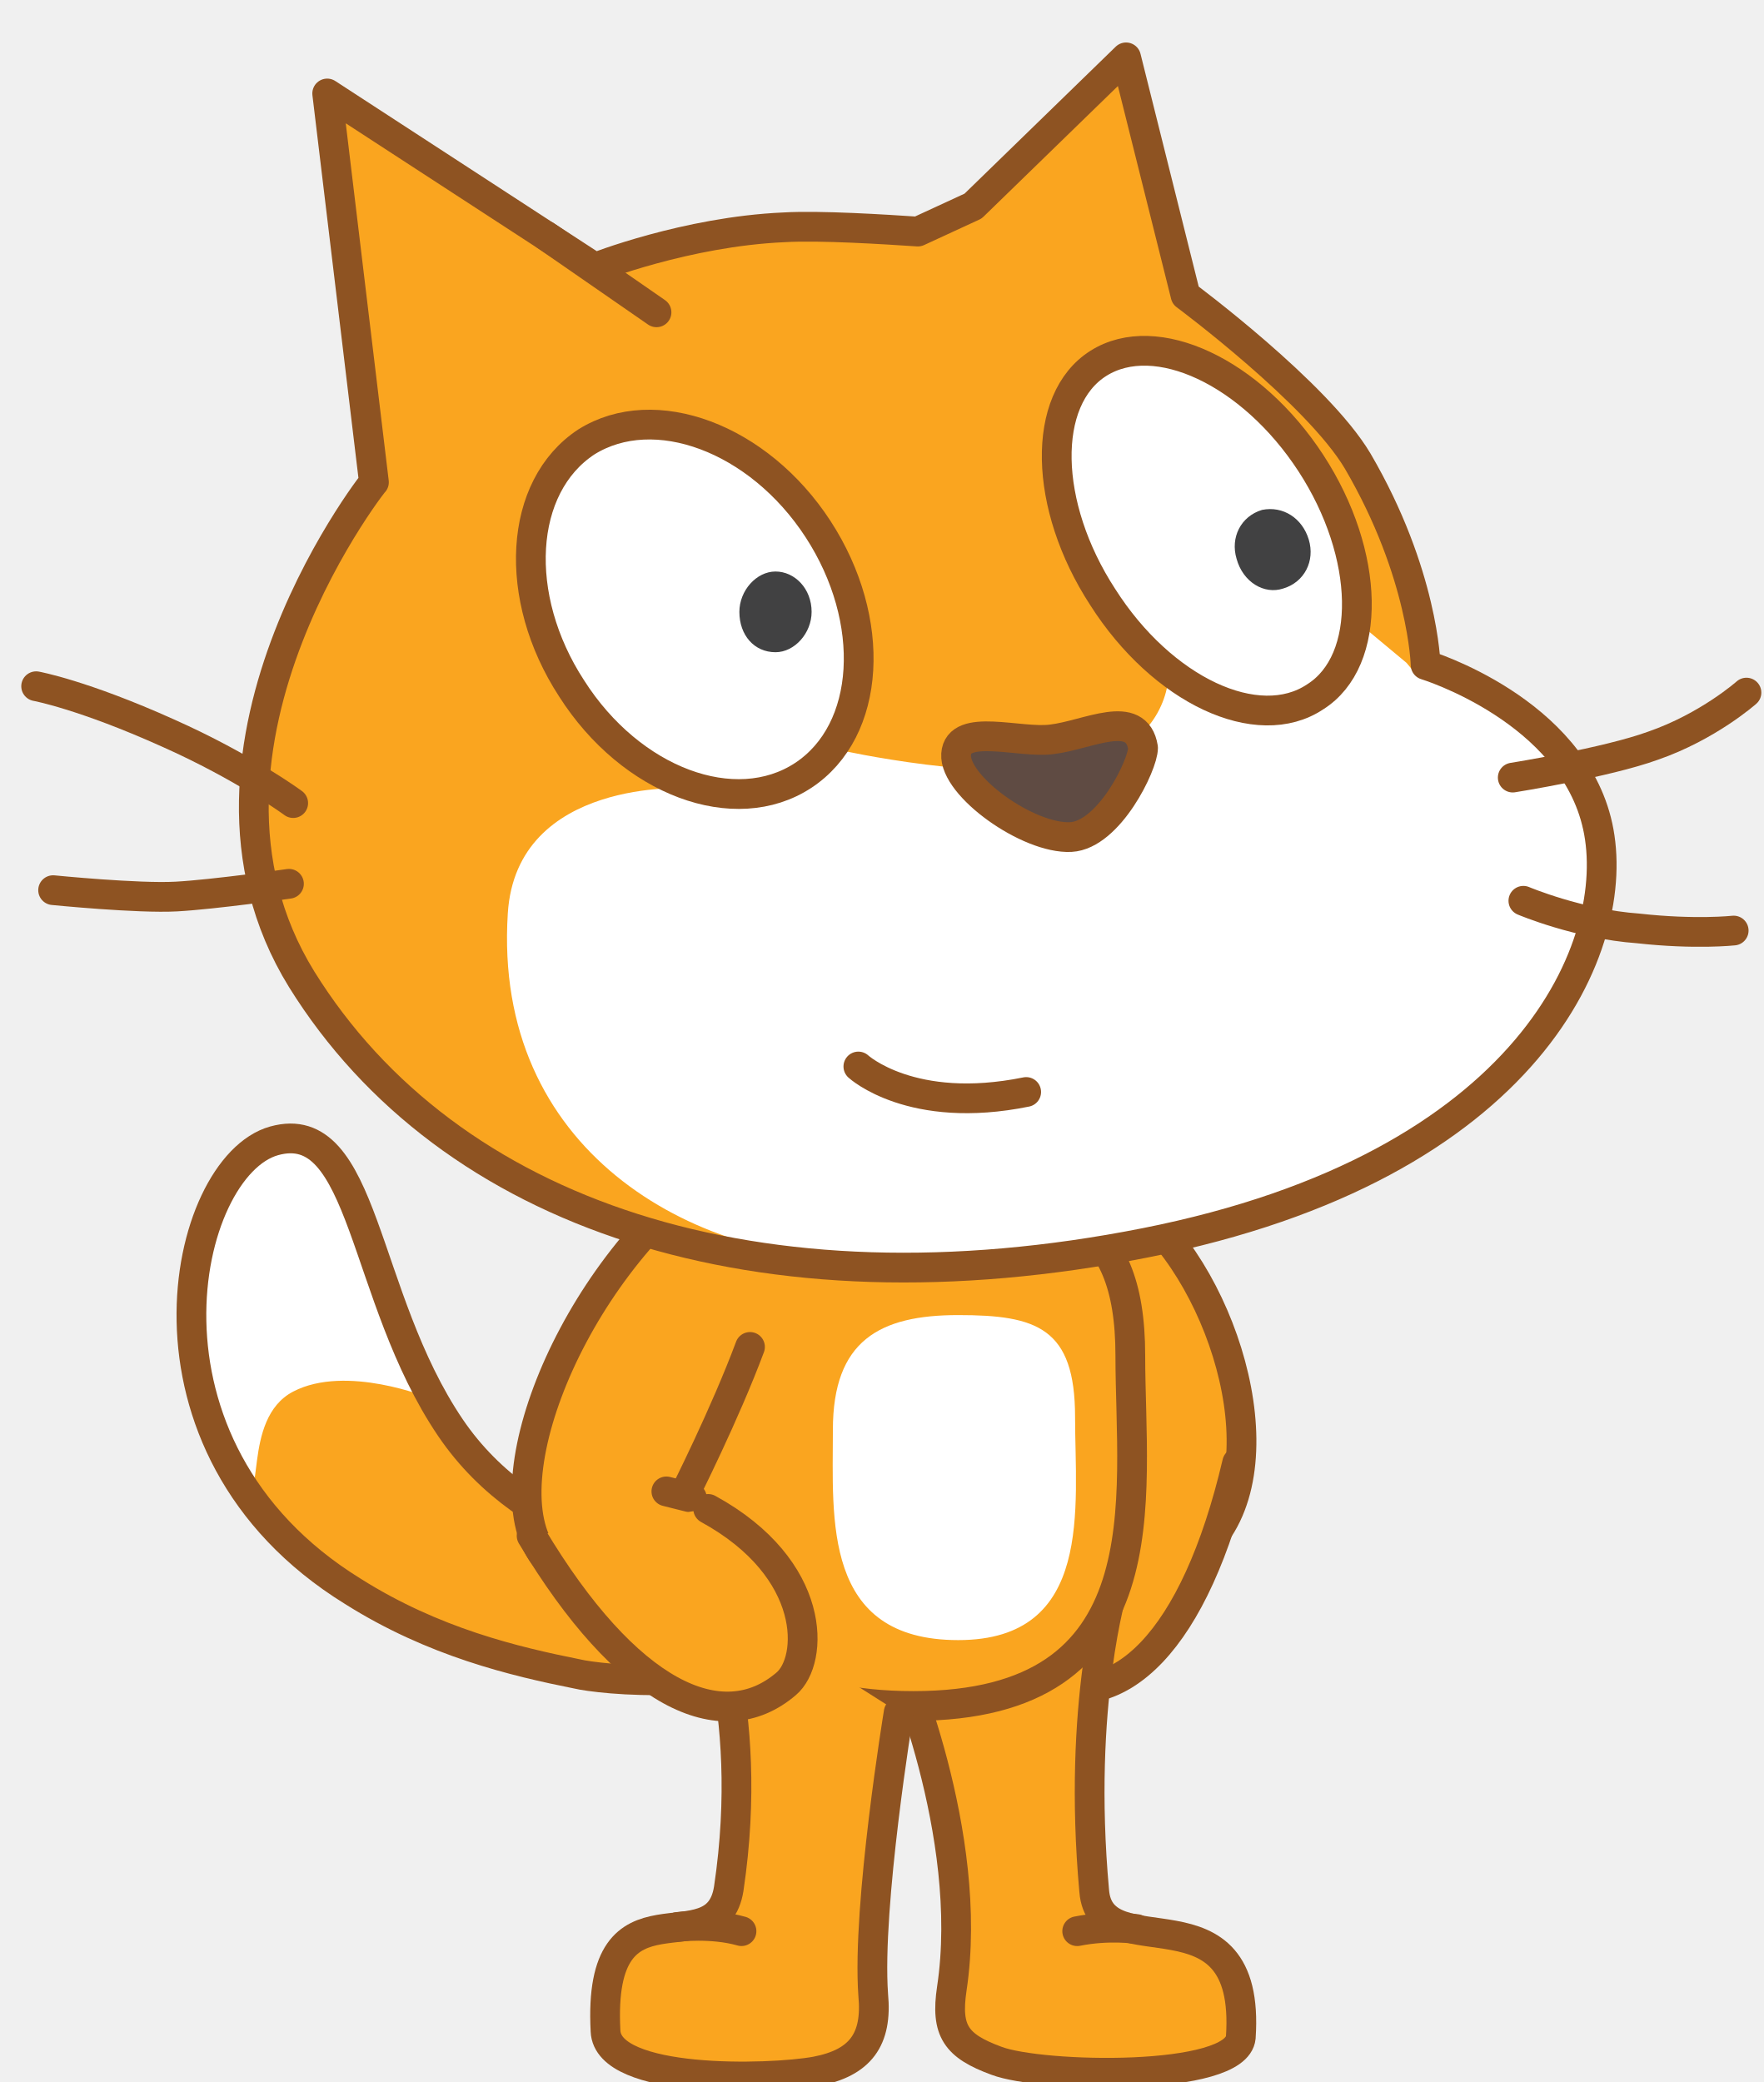
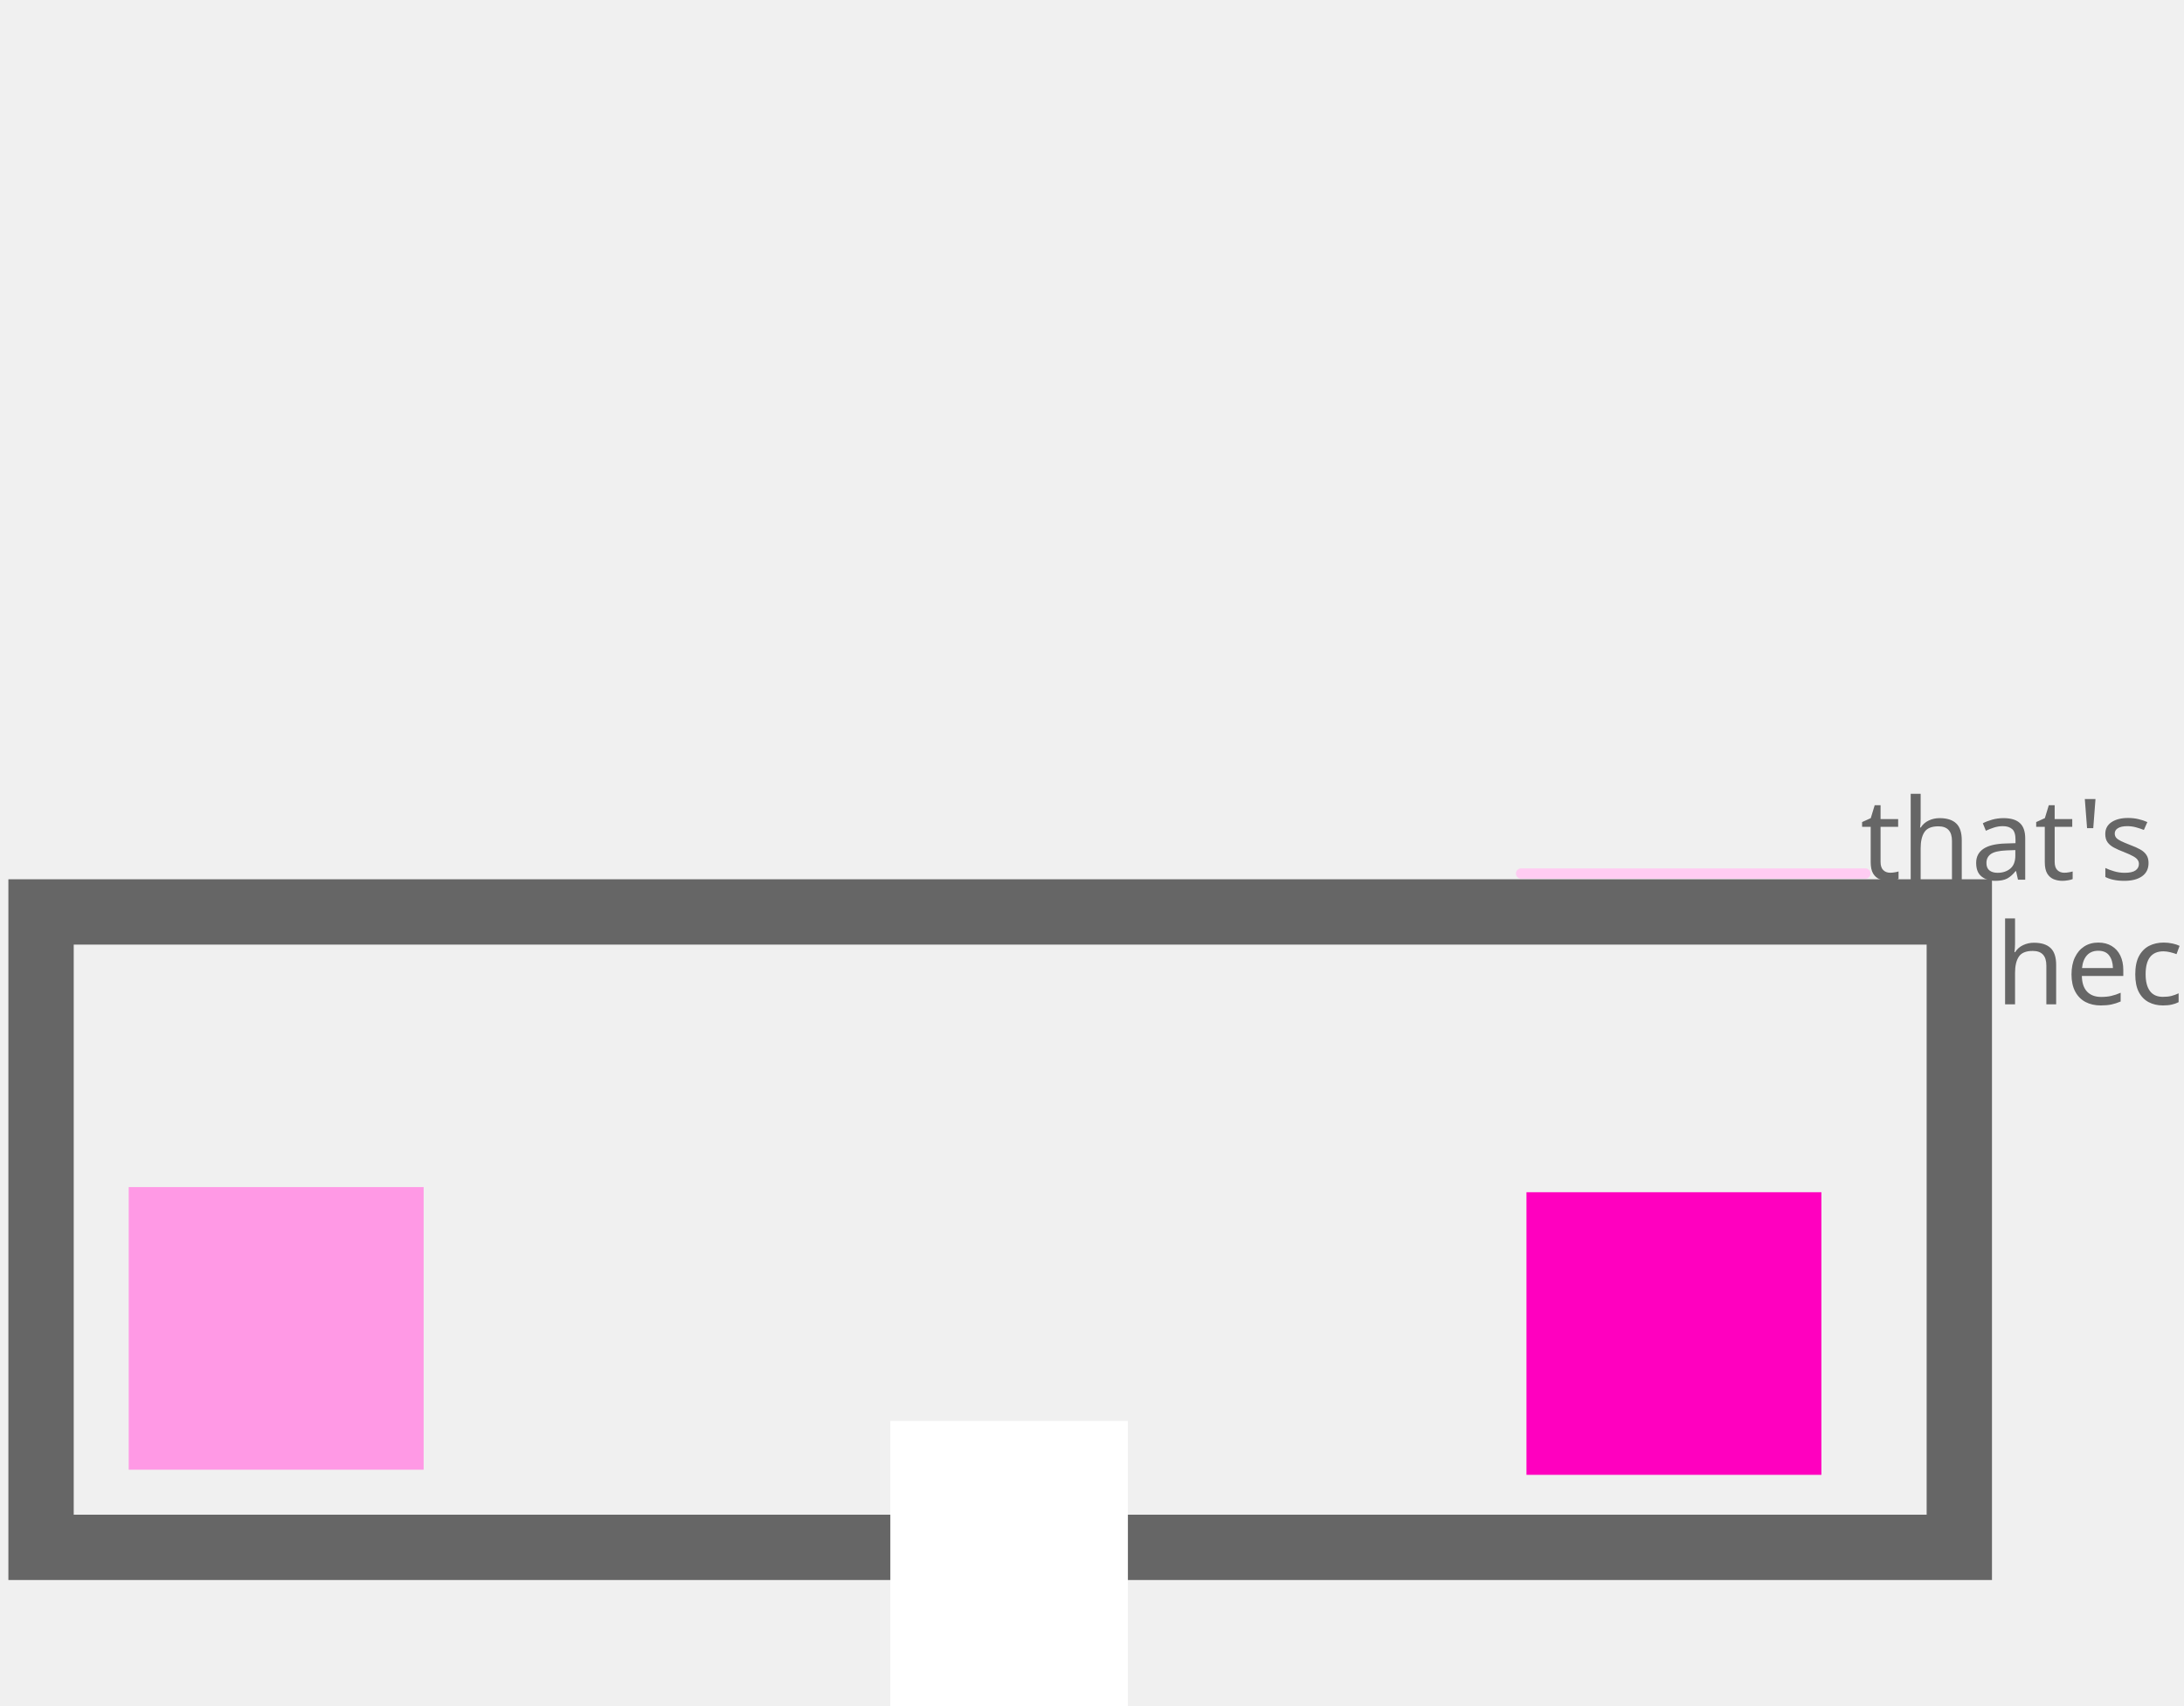
- <svg xmlns="http://www.w3.org/2000/svg" version="1.1" width="83" height="98" viewBox="-1 -1 83 98">
-   <g id="ID0.7479679696261883">
-     <path id="ID0.30105241015553474_3_" fill="#FAA51F" stroke="#8E5322" stroke-width="1.4" stroke-linecap="round" stroke-linejoin="round" d="M 47.563 70.646 C 47.980 70.506 54.433 71.713 54.775 71.504 C 59.488 68.637 57.264 59.650 53.311 55.584 L 49.105 54.921 " transform="matrix(1, 0, 0, 1, 0, 1)" />
-     <path id="ID0.1790580078959465_42_" fill="#FAA51F" stroke="#8E5322" stroke-width="1.4" stroke-linecap="round" stroke-linejoin="round" d="M 49.427 67.624 C 45.370 71.884 46.359 76.481 47.932 77.131 C 51.620 78.692 55.244 75.330 57.230 66.851 " transform="matrix(1, 0, 0, 1, 0, 1)" />
-     <path id="ID0.8535828334279358_16_" fill="#FAA51F" d="M 27 70.501 C 24.700 69.501 22.100 68.001 20.200 65.200 C 16 59.001 16.200 50.501 11.900 51.700 C 7.600 52.900 4.600 66.101 15.600 72.900 C 19.401 75.300 23.201 76.200 26.201 76.800 C 27.001 77 34.001 77.900 37.100 75 C 40.201 72.100 38.800 70.899 38.100 70.199 C 37.400 69.601 30.200 72.001 27 70.501 Z " transform="matrix(1, 0, 0, 1, 0, 1)" />
-     <path id="ID0.914295740891248_16_" fill="#FFFFFF" d="M 12.100 51.601 C 10 51.801 7.701 56.301 7.800 60.001 C 8 63.700 9.400 66.301 10.300 67.900 C 11.600 69.300 10.300 64.800 12.800 63.501 C 15.300 62.200 19.200 63.801 19.200 63.801 C 19.200 63.801 17.099 58.801 16 56.001 C 15.100 53.400 14.300 51.601 12.100 51.601 Z " transform="matrix(1, 0, 0, 1, 0, 1)" />
-     <path id="ID0.40227043256163597_16_" fill="none" stroke="#8E5322" stroke-width="1.4" stroke-linecap="round" stroke-linejoin="round" d="M 27 70.501 C 24.700 69.501 22.100 68.001 20.200 65.200 C 16 59.001 16.200 50.501 11.900 51.700 C 7.600 52.900 4.600 66.101 15.600 72.900 C 19.401 75.300 23.201 76.200 26.201 76.800 C 27.001 77 34.001 77.900 37.100 75 C 40.201 72.100 38.800 70.899 38.100 70.199 C 37.400 69.601 30.200 72.001 27 70.501 Z " transform="matrix(1, 0, 0, 1, 0, 1)" />
-     <path id="ID0.007584026083350182_16_" fill="#FAA51F" stroke="#8E5322" stroke-width="1.4" stroke-linecap="round" stroke-linejoin="round" d="M 51.400 72.700 C 51.400 72.700 49.700 78.200 50.500 87.001 C 50.800 90.801 57.900 86.501 57.400 93.900 C 57.200 96.001 48 95.800 45.900 95.001 C 44 94.301 43.500 93.601 43.799 91.601 C 44.900 84.301 41.199 75.901 41.199 75.901 " transform="matrix(1, 0, 0, 1, 0, 1)" />
-     <path id="ID0.31672530295327306_16_" fill="#FAA51F" stroke="#8E5322" stroke-width="1.4" stroke-linecap="round" stroke-linejoin="round" d="M 52.500 88.801 C 52.500 88.801 51.200 88.601 49.700 88.901 " transform="matrix(1, 0, 0, 1, 0, 1)" />
-     <path id="ID0.46792364912107587_16_" fill="#FAA51F" stroke="#8E5322" stroke-width="1.4" stroke-linecap="round" stroke-linejoin="round" d="M 52.200 61.801 C 52.200 68.501 53.900 78.301 42 78.301 C 30.100 78.301 31.200 69.301 31.200 62.601 C 31.200 55.901 35.300 54.101 42 54.101 C 48.700 54.101 52.200 55.101 52.200 61.801 Z " transform="matrix(1, 0, 0, 1, 0, 1)" />
-     <path id="ID0.38032895559445024_22_" fill="#FFFFFF" d="M 49.600 64.700 C 49.600 68.900 50.500 75.200 44.100 75.200 C 37.701 75.200 38.201 69.501 38.201 65.301 C 38.201 61.101 40.401 59.901 44.100 59.901 C 47.800 59.900 49.600 60.501 49.600 64.700 Z " transform="matrix(1, 0, 0, 1, 0, 1)" />
-     <path id="ID0.527006761636585_19_" fill="#FAA51F" stroke="#8E5322" stroke-width="1.4" stroke-linecap="round" stroke-linejoin="round" d="M 32 72.700 C 32 72.700 34.600 78.200 33.300 86.900 C 32.700 90.700 27.100 86.001 27.500 93.600 C 27.600 96.100 35.200 95.900 37.400 95.500 C 39.500 95.100 40.299 94 40.099 91.899 C 39.799 87.699 41.299 78.599 41.299 78.599 " transform="matrix(1, 0, 0, 1, 0, 1)" />
-     <path id="ID0.8937406223267317_26_" fill="#FAA51F" stroke="#8E5322" stroke-width="1.4" stroke-linecap="round" stroke-linejoin="round" d="M 30.900 88.700 C 30.900 88.700 32.500 88.501 33.900 88.900 " transform="matrix(1, 0, 0, 1, 0, 1)" />
-     <path id="ID0.15909873321652412_36_" fill="#FAA51F" stroke="#8E5322" stroke-width="1.4" stroke-linecap="round" stroke-linejoin="round" d="M 32.950 69.851 C 32.784 69.758 25.181 71.801 25.040 71.681 C 21.705 68.842 25.375 58.783 31.900 53.601 L 39.799 55.001 " transform="matrix(1, 0, 0, 1, 0, 1)" />
-     <path id="ID0.8143284288235009_1_" fill="#FAA51F" stroke="#8E5322" stroke-width="1.4" stroke-linecap="round" stroke-linejoin="round" d="M 34.300 61.400 C 33.135 64.535 31.218 68.335 31.218 68.335 " transform="matrix(1, 0, 0, 1, 0, 1)" />
-     <path id="ID0.6682511982508004_3_" fill="none" stroke="#8E5322" stroke-width="1.4" stroke-linecap="round" stroke-linejoin="round" d="M 31.563 68.501 L 30.364 68.200 " transform="matrix(1, 0, 0, 1, 0, 1)" />
-     <path id="ID0.2591130444779992_16_" fill="#FAA51F" d="M 42.200 8.900 C 40.700 8.800 37.599 8.600 35.900 8.700 C 31.299 8.900 27 10.600 27 10.600 L 14.400 2.400 L 16.600 20.700 C 17.201 19.900 6.401 33.100 13.201 44.100 C 20.100 55.200 34.701 60.100 52.901 56.500 C 71.100 52.900 75.400 42.400 74.200 36.900 C 73 31.400 66.099 29.300 66.099 29.300 C 66.099 29.300 66 25.001 62.900 19.700 C 61 16.501 54.800 11.900 54.800 11.900 L 52 0.700 L 44.800 7.700 L 42.200 8.900 Z " transform="matrix(1, 0, 0, 1, 0, 1)" />
-     <path id="ID0.3588979784399271_16_" fill="#FFFFFF" d="M 65.200 29.200 L 62.800 27.200 L 54 29.801 C 54 29.801 54 33.101 49.800 34.001 C 45.600 34.900 38.500 33.301 38.500 33.301 L 31.400 35.101 C 31.400 35.101 23.299 34.601 22.900 41.001 C 22.200 52.101 31.500 57.400 40 57.301 C 45.500 57.301 49 56.601 52.900 55.901 C 70.099 52.801 75 42.401 73.500 36.901 C 72.300 31.401 65.700 29.801 65.700 29.801 L 65.200 29.200 Z " transform="matrix(1, 0, 0, 1, 0, 1)" />
-     <path id="ID0.2727069961838424_16_" fill="none" stroke="#8E5322" stroke-width="1.4" stroke-linecap="round" stroke-linejoin="round" d="M 70.200 34.601 C 70.200 34.601 74.599 33.901 76.800 33.101 C 79.401 32.201 81.200 30.601 81.200 30.601 " transform="matrix(1, 0, 0, 1, 0, 1)" />
-     <path id="ID0.5861211125738919_16_" fill="none" stroke="#8E5322" stroke-width="1.4" stroke-linecap="round" stroke-linejoin="round" d="M 70.700 40.400 C 70.700 40.400 73.300 41.501 76.099 41.700 C 78.799 42.001 80.599 41.801 80.599 41.801 " transform="matrix(1, 0, 0, 1, 0, 1)" />
-     <path id="ID0.4793355236761272_16_" fill="none" stroke="#8E5322" stroke-width="1.4" stroke-linecap="round" stroke-linejoin="round" d="M 24.700 9.101 L 29.900 12.701 " transform="matrix(1, 0, 0, 1, 0, 1)" />
-     <path id="ID0.48413723474368453_16_" fill="none" stroke="#8E5322" stroke-width="1.4" stroke-linecap="round" stroke-linejoin="round" d="M 42.200 8.900 C 40.700 8.800 37.599 8.600 35.900 8.700 C 31.299 8.900 27 10.600 27 10.600 L 14.400 2.400 L 16.600 20.700 C 17.201 19.900 6.401 33.100 13.201 44.100 C 20.100 55.200 34.701 60.100 52.901 56.500 C 71.100 52.900 75.400 42.400 74.200 36.900 C 73 31.400 66.099 29.300 66.099 29.300 C 66.099 29.300 66 25.001 62.900 19.700 C 61 16.501 54.800 11.900 54.800 11.900 L 52 0.700 L 44.800 7.700 L 42.200 8.900 Z " transform="matrix(1, 0, 0, 1, 0, 1)" />
-     <path id="ID0.9024141579866409_16_" fill="none" stroke="#8E5322" stroke-width="1.4" stroke-linecap="round" stroke-linejoin="round" d="M 1.500 39.900 C 1.500 39.900 5.500 40.300 7.300 40.200 C 9.100 40.100 12.600 39.600 12.600 39.600 " transform="matrix(1, 0, 0, 1, 0, 1)" />
-     <path id="ID0.16030752705410123_16_" fill="none" stroke="#8E5322" stroke-width="1.4" stroke-linecap="round" stroke-linejoin="round" d="M 12.800 35.801 C 12.800 35.801 10.500 34.101 6.901 32.501 C 2.901 30.700 0.701 30.301 0.701 30.301 " transform="matrix(1, 0, 0, 1, 0, 1)" />
-     <path id="ID0.40023312577977777_16_" fill="#FFFFFF" stroke="#8E5322" stroke-width="1.4" stroke-linecap="round" stroke-linejoin="round" d="M 60.700 19.801 C 63.500 24.101 63.599 29.101 60.900 30.801 C 58.200 32.601 53.700 30.501 50.900 26.101 C 48.099 21.801 48 16.801 50.700 15.101 C 53.400 13.401 57.900 15.501 60.700 19.801 Z " transform="matrix(1, 0, 0, 1, 0, 1)" />
-     <path id="ID0.43813491938635707_16_" fill="#414142" d="M 60.600 23.400 C 60.901 24.400 60.401 25.400 59.401 25.700 C 58.501 26.001 57.501 25.400 57.201 24.301 C 56.901 23.301 57.401 22.301 58.401 22.001 C 59.400 21.801 60.300 22.400 60.600 23.400 " transform="matrix(1, 0, 0, 1, 0, 1)" />
-     <path id="ID0.4253597157076001_16_" fill="#FFFFFF" stroke="#8E5322" stroke-width="1.4" stroke-linecap="round" stroke-linejoin="round" d="M 37.500 22.900 C 40.300 27.200 40 32.400 36.800 34.501 C 33.600 36.601 28.700 34.801 25.901 30.400 C 23.100 26.100 23.401 20.900 26.600 18.800 C 29.800 16.801 34.700 18.601 37.500 22.900 Z " transform="matrix(1, 0, 0, 1, 0, 1)" />
-     <path id="ID0.814307457767427_16_" fill="#414142" d="M 37.200 26.801 C 37.200 27.801 36.400 28.700 35.500 28.700 C 34.500 28.700 33.800 27.900 33.800 26.801 C 33.800 25.801 34.600 24.901 35.500 24.901 C 36.400 24.901 37.200 25.700 37.200 26.801 " transform="matrix(1, 0, 0, 1, 0, 1)" />
-     <path id="ID0.5240494590252638_16_" fill="#5F4B43" stroke="#8E5322" stroke-width="1.4" stroke-linecap="round" stroke-linejoin="round" d="M 48.500 32.801 C 50.200 32.601 52.500 31.301 52.800 33.200 C 52.800 34.001 51.200 37.301 49.401 37.400 C 47.401 37.501 43.901 35.001 44.001 33.501 C 44.101 32.001 47 33.001 48.500 32.801 Z " transform="matrix(1, 0, 0, 1, 0, 1)" />
-     <path id="ID0.046259244438260794_16_" fill="#FFFFFF" stroke="#8E5322" stroke-width="1.4" stroke-linecap="round" stroke-linejoin="round" d="M 39.400 48.200 C 39.400 48.200 41.900 50.501 47.299 49.400 " transform="matrix(1, 0, 0, 1, 0, 1)" />
-     <path id="ID0.1790580078959465_41_" fill="#FAA51F" stroke="#8E5322" stroke-width="1.4" stroke-linecap="round" stroke-linejoin="round" d="M 32.332 69.025 C 37.491 71.850 37.305 76.161 36.003 77.257 C 32.962 79.864 28.490 77.764 24.021 70.288 " transform="matrix(1, 0, 0, 1, 0, 1)" />
-   </g>
+ <svg xmlns="http://www.w3.org/2000/svg" version="1.1" width="425" height="332" viewBox="-1 1 425 332">
+   <path id="ID0.7586175920441747" fill="none" stroke="#666666" stroke-width="11" d="M 86 154 L 409 154 L 409 261 L 86 261 L 86 154 Z " transform="matrix(1.155689, 0, 0, 1.155689, -92.4, 0.5)" />
+   <text id="ID0.29796491051092744" fill="#666666" x="93" y="171.7" text-anchor="start" font-family="Scratch" font-size="22" transform="matrix(1, 0, 0, 1, 268, 0.5)">that's all for now</text>
+   <text id="ID0.29796491051092744" fill="#666666" x="93" y="171.7" text-anchor="start" font-family="Scratch" font-size="22" transform="matrix(1, 0, 0, 1, 283.75, 24.75)">check back later</text>
+   <path id="ID0.4673073668964207" fill="#FF00BF" stroke="#FF00BF" stroke-width="2" d="M 444 332 L 466 332 L 466 353 L 444 353 L 444 332 Z " transform="matrix(2.391304, 0, 0, 2.391304, -763.3, -558.5)" />
+   <path id="ID0.7902810391969979" fill="#FFFFFF" stroke="none" d="M 221 235 L 261 235 L 261 283 L 221 283 L 221 235 Z " transform="matrix(1.155689, 0, 0, 1.155689, -83.15, 5.95)" />
+   <text id="ID0.8522529574111104" fill="#666666" x="340" y="217.7" text-anchor="start" font-family="Scratch" font-size="22" transform="matrix(1, 0, 0, 1, 286, 199.5)">try WIP:</text>
+   <text id="ID0.23788912873715162" fill="#666666" x="67" y="216.7" text-anchor="start" font-family="Scratch" font-size="22" transform="matrix(1, 0, 0, 1, 23, 201.5)">restart:</text>
+   <path id="ID0.4673073668964207" fill="#FF99E5" stroke="#FF99E5" stroke-width="2" d="M 444 332 L 466 332 L 466 353 L 444 353 L 444 332 Z " transform="matrix(2.391304, 0, 0, 2.391304, -1035.3, -559.5)" />
+   <path id="ID0.8856551782228053" fill="none" stroke="#FFCCF2" stroke-width="2" stroke-linecap="round" d="M 414 170 L 347 170 " transform="matrix(1, 0, 0, 1, -52, 1)" />
+   <text id="ID0.6355927190743387" fill="#666666" x="369" y="140.7" text-anchor="start" font-family="Scratch" font-size="22" transform="matrix(1, 0, 0, 1, 299, 122.5)">previous:</text>
</svg>
